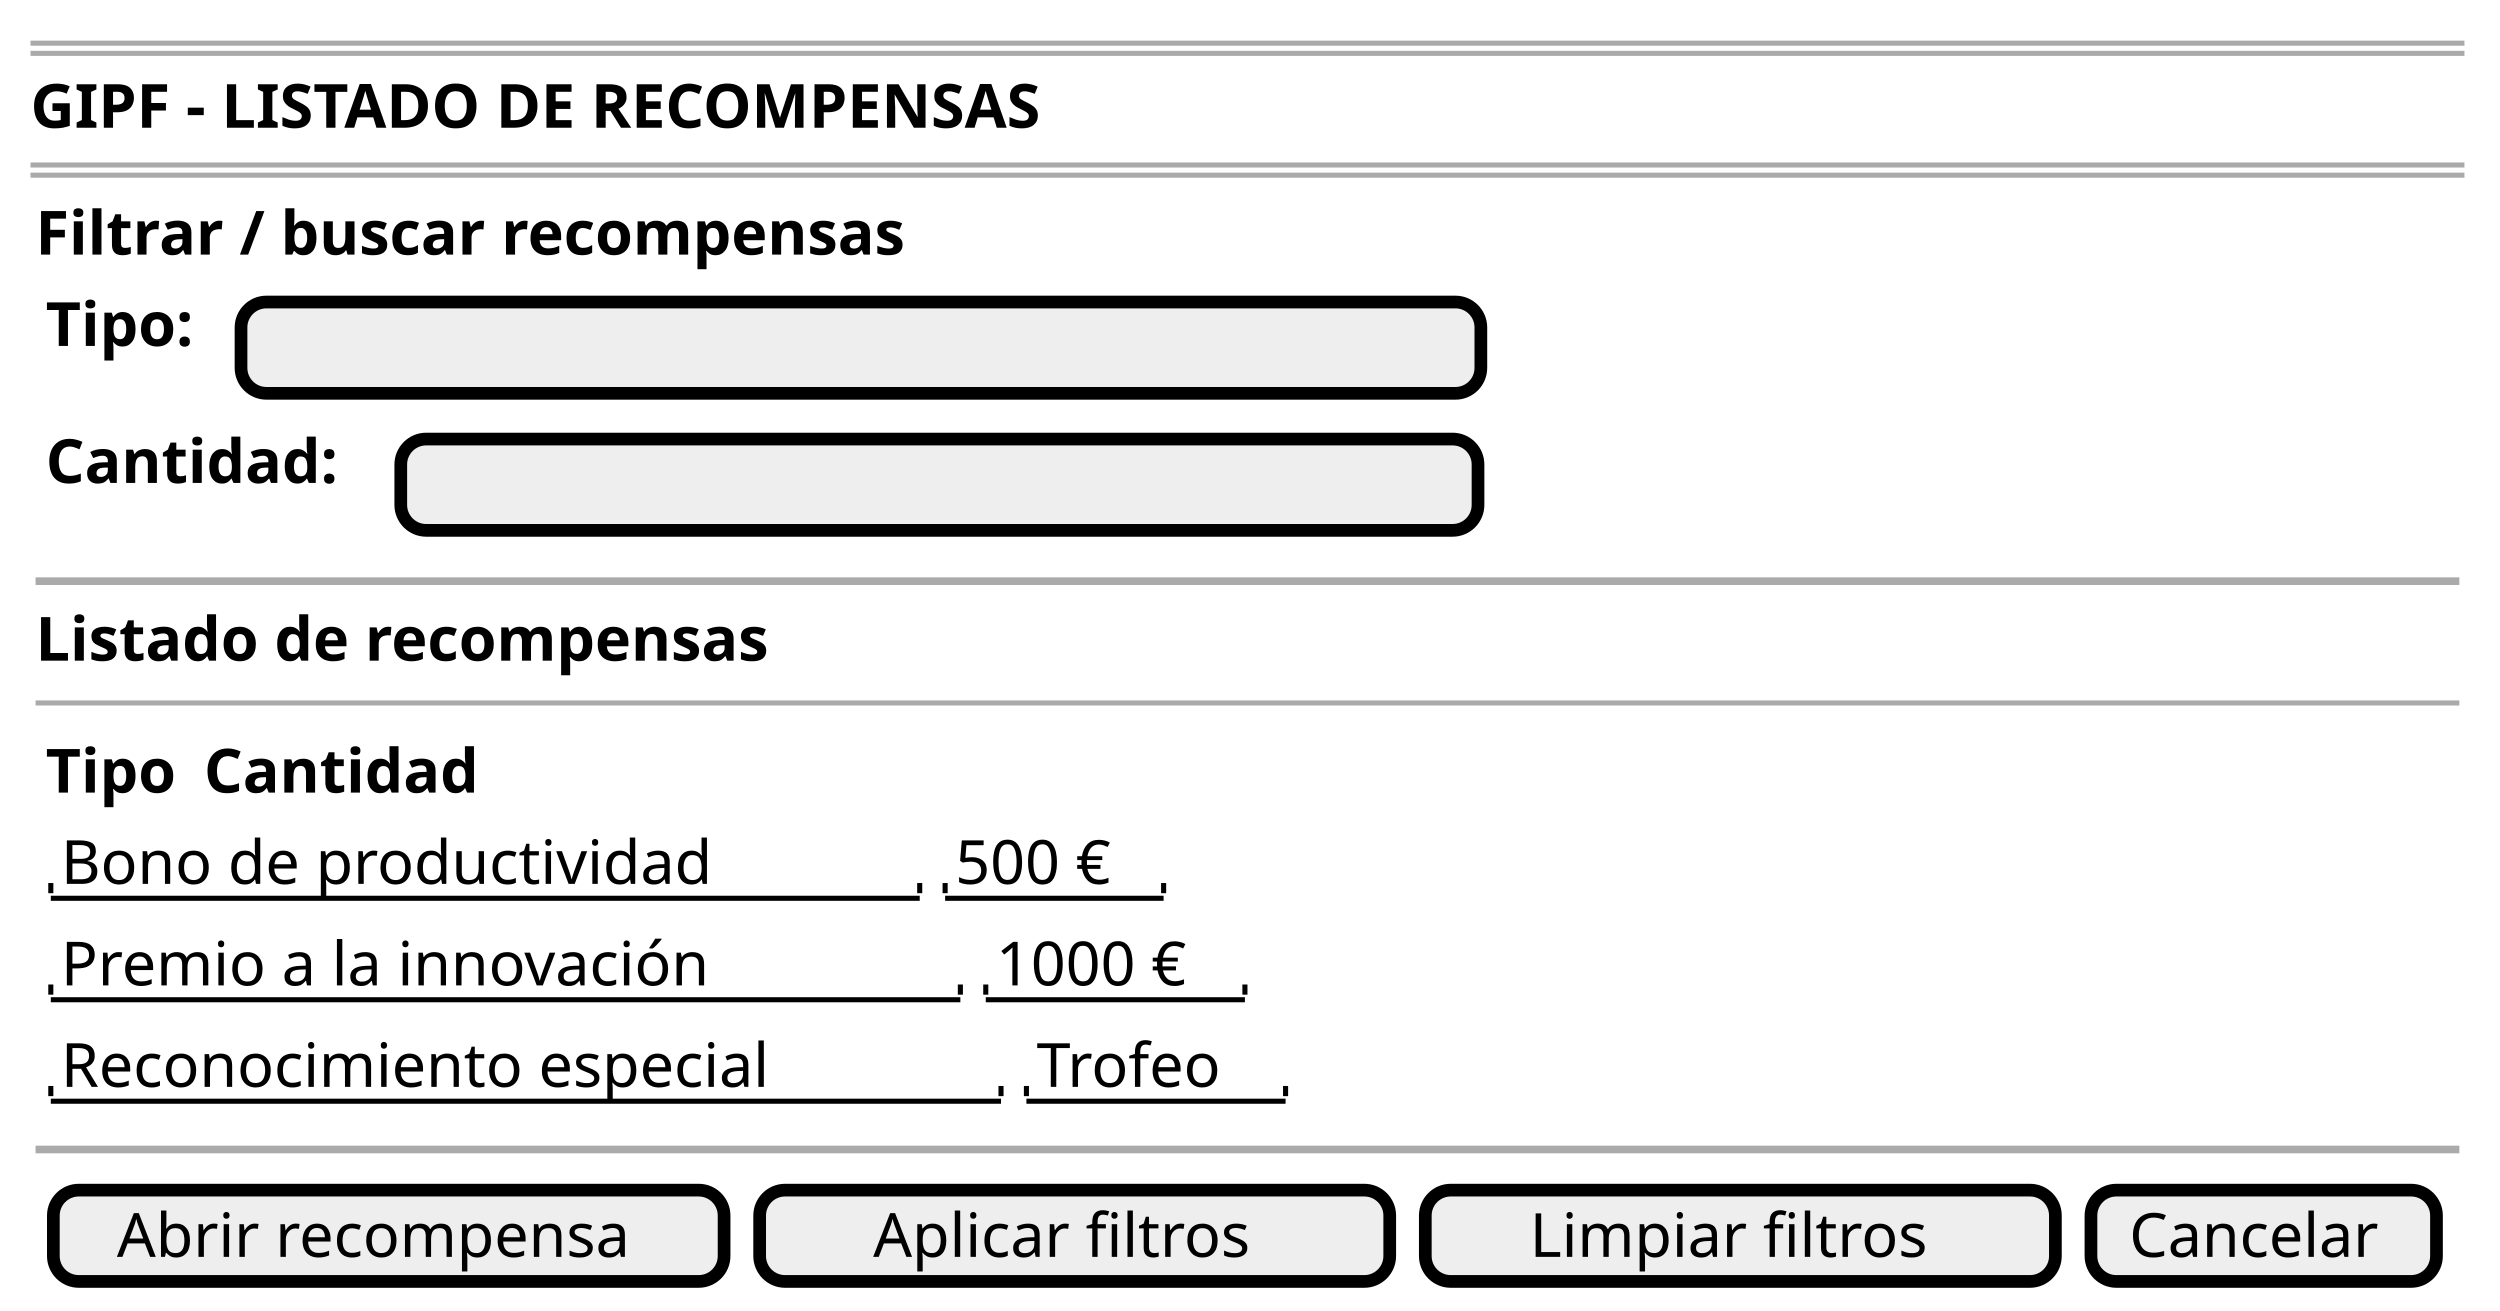
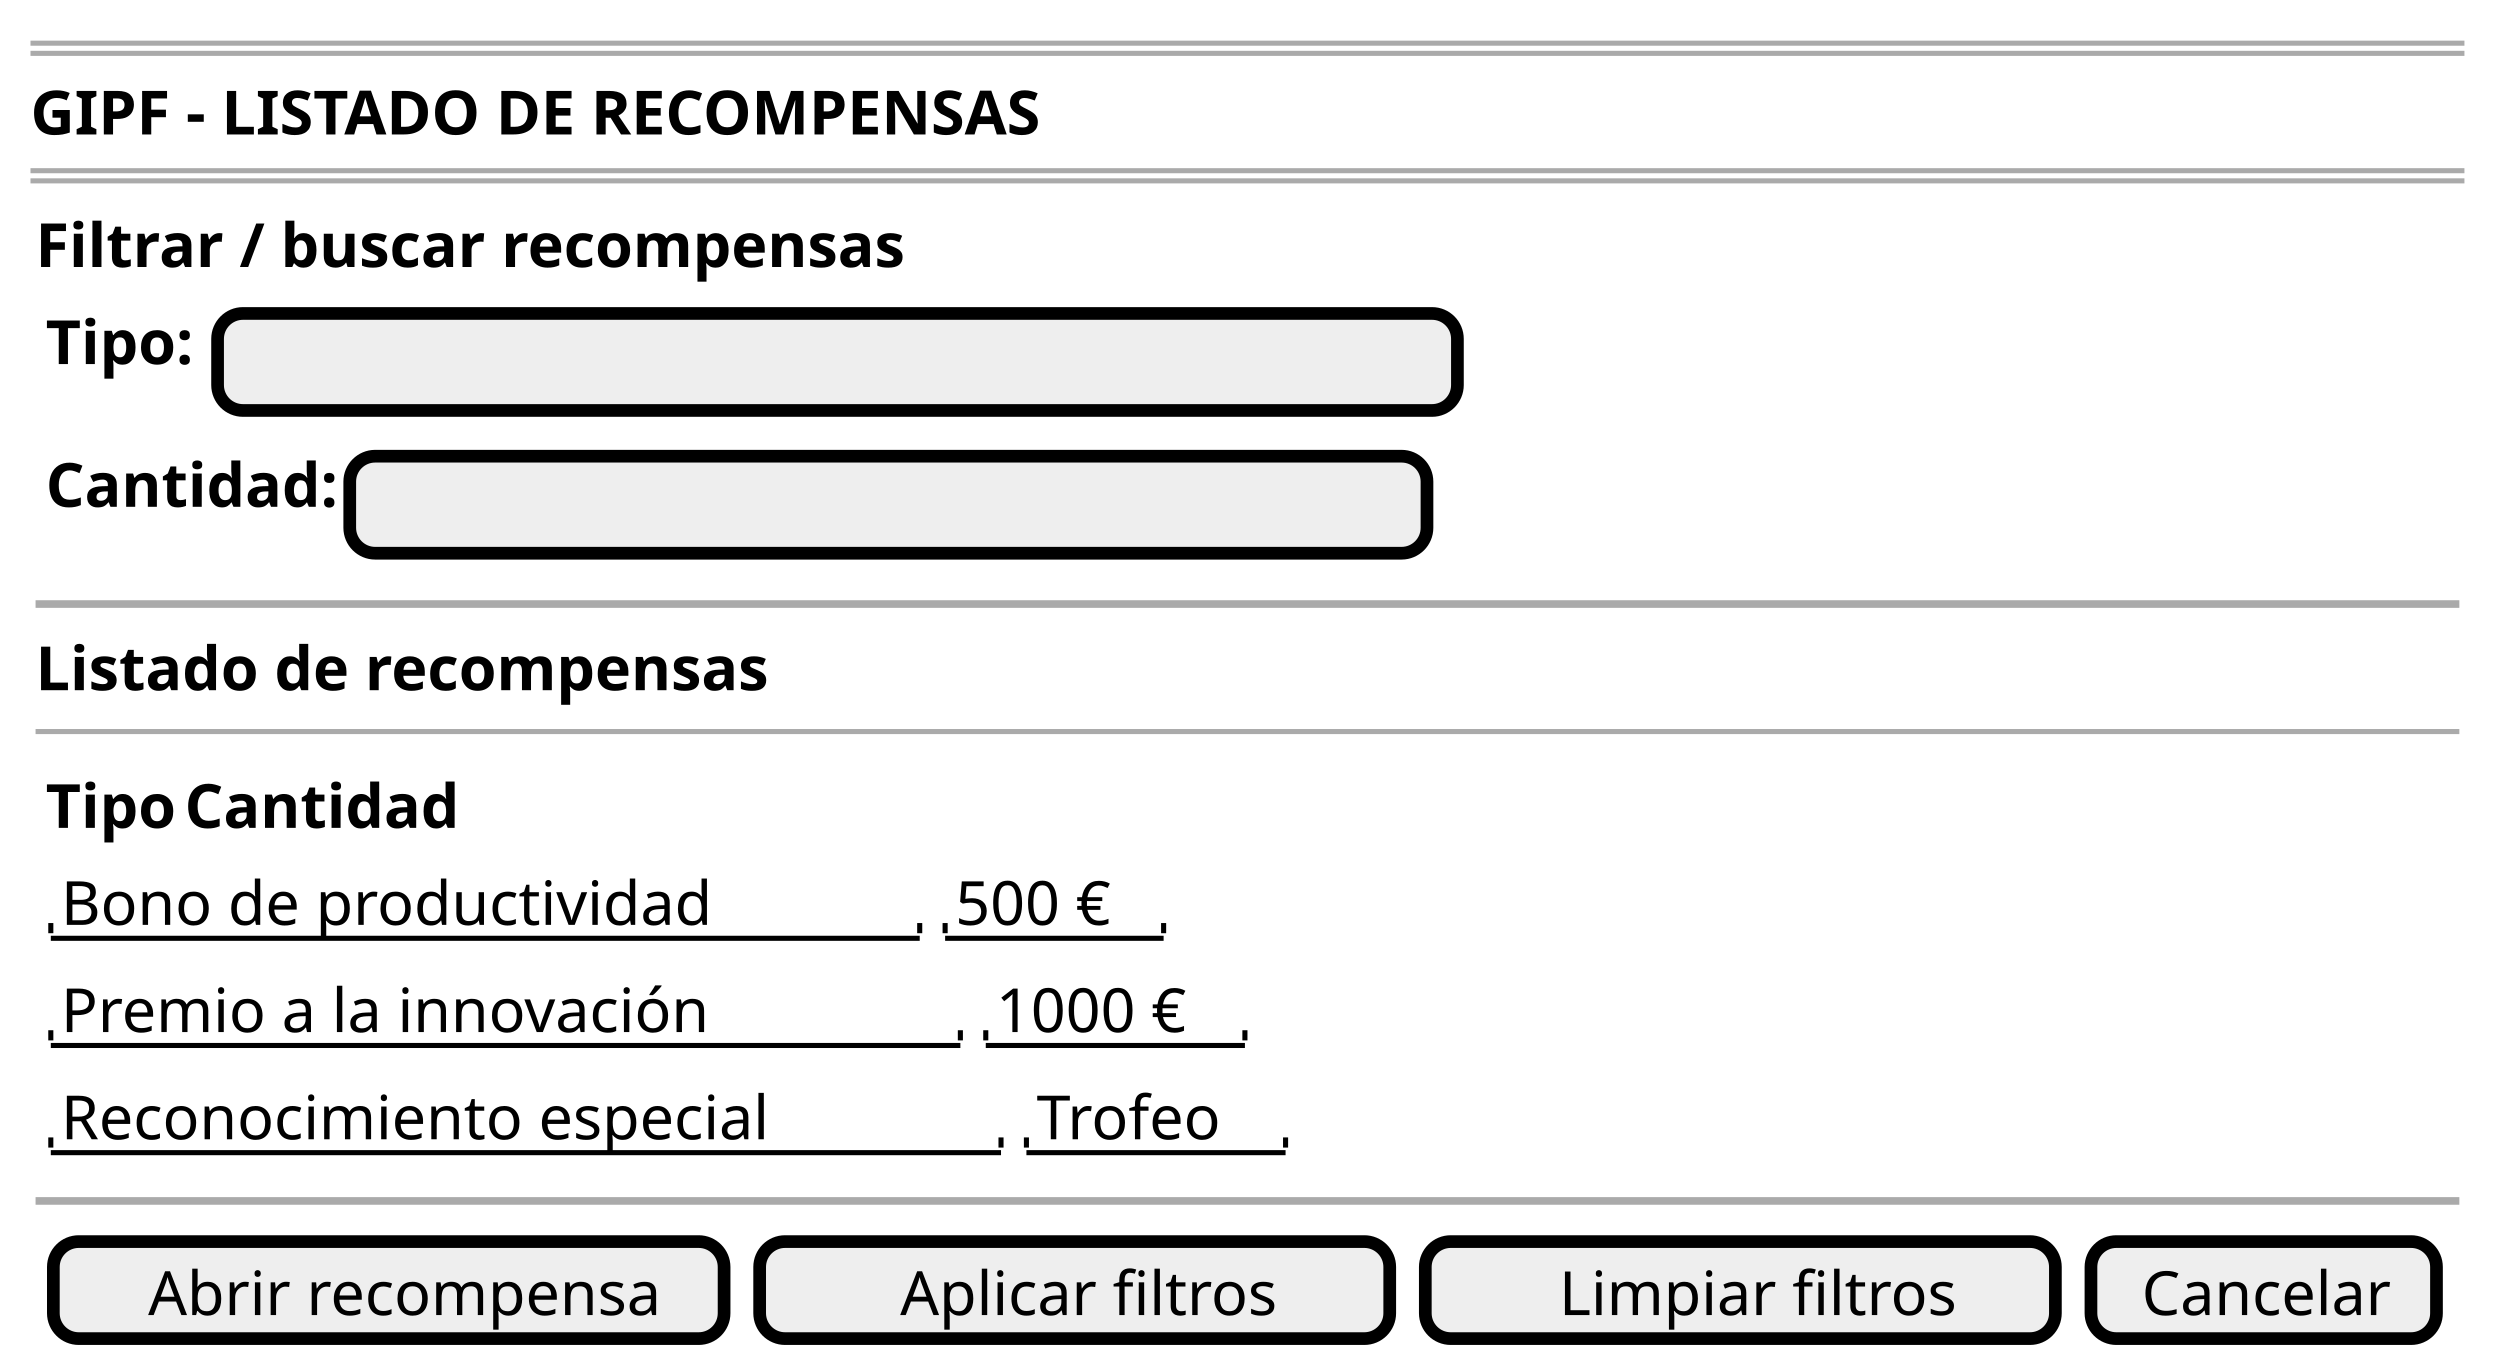
- <svg xmlns="http://www.w3.org/2000/svg" contentStyleType="text/css" data-diagram-type="SALT" height="258px" preserveAspectRatio="none" style="width:492px;height:258px;background:#FFFFFF;" version="1.1" viewBox="0 0 492 258" width="492px" zoomAndPan="magnify">
+ <svg xmlns="http://www.w3.org/2000/svg" contentStyleType="text/css" height="269px" preserveAspectRatio="none" style="width:492px;height:269px;background:#FFFFFF;" version="1.1" viewBox="0 0 492 269" width="492px" zoomAndPan="magnify">
  <defs />
  <g>
    <line style="stroke:#AAAAAA;stroke-width:1;" x1="6" x2="485" y1="8.5" y2="8.5" />
    <line style="stroke:#AAAAAA;stroke-width:1;" x1="6" x2="485" y1="10.5" y2="10.5" />
-     <text fill="#000000" font-family="sans-serif" font-size="12" font-weight="bold" lengthAdjust="spacing" textLength="231.539" x="6" y="25.139">GIPF - LISTADO DE RECOMPENSAS</text>
-     <line style="stroke:#AAAAAA;stroke-width:1;" x1="6" x2="485" y1="32.469" y2="32.469" />
-     <line style="stroke:#AAAAAA;stroke-width:1;" x1="6" x2="485" y1="34.469" y2="34.469" />
-     <text fill="#000000" font-family="sans-serif" font-size="12" font-weight="bold" lengthAdjust="spacing" textLength="193.986" x="7" y="50.107">Filtrar / buscar recompensas</text>
-     <text fill="#000000" font-family="sans-serif" font-size="12" font-weight="bold" lengthAdjust="spacing" textLength="33.932" x="9" y="68.076">Tipo:</text>
-     <rect fill="#EEEEEE" height="17.969" rx="5" ry="5" style="stroke:#000000;stroke-width:2.5;" width="244" x="47.432" y="59.438" />
-     <text fill="#000000" font-family="sans-serif" font-size="12" lengthAdjust="spacing" textLength="3.814" x="167.524" y="72.576"> </text>
-     <text fill="#000000" font-family="sans-serif" font-size="12" font-weight="bold" lengthAdjust="spacing" textLength="65.373" x="9" y="95.045">Cantidad:</text>
-     <rect fill="#EEEEEE" height="17.969" rx="5" ry="5" style="stroke:#000000;stroke-width:2.5;" width="212" x="78.873" y="86.406" />
-     <text fill="#000000" font-family="sans-serif" font-size="12" lengthAdjust="spacing" textLength="3.814" x="182.966" y="99.545"> </text>
-     <line style="stroke:#AAAAAA;stroke-width:1.5;" x1="7" x2="484" y1="114.375" y2="114.375" />
-     <text fill="#000000" font-family="sans-serif" font-size="12" font-weight="bold" lengthAdjust="spacing" textLength="164.227" x="7" y="130.014">Listado de recompensas</text>
-     <line style="stroke:#AAAAAA;stroke-width:1;" x1="7" x2="484" y1="138.344" y2="138.344" />
-     <text fill="#000000" font-family="sans-serif" font-size="12" font-weight="bold" lengthAdjust="spacing" textLength="29.133" x="9" y="155.982">Tipo</text>
-     <text fill="#000000" font-family="sans-serif" font-size="12" font-weight="bold" lengthAdjust="spacing" textLength="60.574" x="40.133" y="155.982">Cantidad</text>
-     <text fill="#000000" font-family="sans-serif" font-size="12" lengthAdjust="spacing" textLength="135.926" x="12" y="173.951">Bono de productividad</text>
-     <line style="stroke:#000000;stroke-width:1;" x1="10" x2="181" y1="176.781" y2="176.781" />
-     <line style="stroke:#000000;stroke-width:1;" x1="10" x2="10" y1="173.781" y2="175.781" />
-     <line style="stroke:#000000;stroke-width:1;" x1="181" x2="181" y1="173.781" y2="175.781" />
-     <text fill="#000000" font-family="sans-serif" font-size="12" lengthAdjust="spacing" textLength="34.353" x="188" y="173.951">500 €</text>
-     <line style="stroke:#000000;stroke-width:1;" x1="186" x2="229" y1="176.781" y2="176.781" />
-     <line style="stroke:#000000;stroke-width:1;" x1="186" x2="186" y1="173.781" y2="175.781" />
-     <line style="stroke:#000000;stroke-width:1;" x1="229" x2="229" y1="173.781" y2="175.781" />
-     <text fill="#000000" font-family="sans-serif" font-size="12" lengthAdjust="spacing" textLength="136.623" x="12" y="193.92">Premio a la innovación</text>
-     <line style="stroke:#000000;stroke-width:1;" x1="10" x2="189" y1="196.75" y2="196.75" />
-     <line style="stroke:#000000;stroke-width:1;" x1="10" x2="10" y1="193.75" y2="195.75" />
-     <line style="stroke:#000000;stroke-width:1;" x1="189" x2="189" y1="193.75" y2="195.75" />
-     <text fill="#000000" font-family="sans-serif" font-size="12" lengthAdjust="spacing" textLength="41.988" x="196" y="193.92">1000 €</text>
-     <line style="stroke:#000000;stroke-width:1;" x1="194" x2="245" y1="196.75" y2="196.75" />
-     <line style="stroke:#000000;stroke-width:1;" x1="194" x2="194" y1="193.75" y2="195.75" />
-     <line style="stroke:#000000;stroke-width:1;" x1="245" x2="245" y1="193.75" y2="195.75" />
-     <text fill="#000000" font-family="sans-serif" font-size="12" lengthAdjust="spacing" textLength="149.666" x="12" y="213.889">Reconocimiento especial</text>
-     <line style="stroke:#000000;stroke-width:1;" x1="10" x2="197" y1="216.719" y2="216.719" />
-     <line style="stroke:#000000;stroke-width:1;" x1="10" x2="10" y1="213.719" y2="215.719" />
-     <line style="stroke:#000000;stroke-width:1;" x1="197" x2="197" y1="213.719" y2="215.719" />
-     <text fill="#000000" font-family="sans-serif" font-size="12" lengthAdjust="spacing" textLength="38.555" x="204" y="213.889">Trofeo</text>
-     <line style="stroke:#000000;stroke-width:1;" x1="202" x2="253" y1="216.719" y2="216.719" />
-     <line style="stroke:#000000;stroke-width:1;" x1="202" x2="202" y1="213.719" y2="215.719" />
-     <line style="stroke:#000000;stroke-width:1;" x1="253" x2="253" y1="213.719" y2="215.719" />
-     <line style="stroke:#AAAAAA;stroke-width:1.5;" x1="7" x2="484" y1="226.219" y2="226.219" />
-     <rect fill="#EEEEEE" height="17.969" rx="5" ry="5" style="stroke:#000000;stroke-width:2.5;" width="132" x="10.5" y="234.219" />
-     <text fill="#000000" font-family="sans-serif" font-size="12" lengthAdjust="spacing" textLength="106.998" x="23.001" y="247.357">Abrir recompensa</text>
-     <rect fill="#EEEEEE" height="17.969" rx="5" ry="5" style="stroke:#000000;stroke-width:2.5;" width="124" x="149.5" y="234.219" />
-     <text fill="#000000" font-family="sans-serif" font-size="12" lengthAdjust="spacing" textLength="79.318" x="171.841" y="247.357">Aplicar filtros</text>
-     <rect fill="#EEEEEE" height="17.969" rx="5" ry="5" style="stroke:#000000;stroke-width:2.5;" width="124" x="280.5" y="234.219" />
-     <text fill="#000000" font-family="sans-serif" font-size="12" lengthAdjust="spacing" textLength="82.887" x="301.057" y="247.357">Limpiar filtros</text>
-     <rect fill="#EEEEEE" height="17.969" rx="5" ry="5" style="stroke:#000000;stroke-width:2.5;" width="68" x="411.5" y="234.219" />
-     <text fill="#000000" font-family="sans-serif" font-size="12" lengthAdjust="spacing" textLength="52.94" x="419.03" y="247.357">Cancelar</text>
+     <text fill="#000000" font-family="sans-serif" font-size="12" font-weight="bold" lengthAdjust="spacing" textLength="208.682" x="6" y="26.457">GIPF - LISTADO DE RECOMPENSAS</text>
+     <line style="stroke:#AAAAAA;stroke-width:1;" x1="6" x2="485" y1="33.594" y2="33.594" />
+     <line style="stroke:#AAAAAA;stroke-width:1;" x1="6" x2="485" y1="35.594" y2="35.594" />
+     <text fill="#000000" font-family="sans-serif" font-size="12" font-weight="bold" lengthAdjust="spacing" textLength="164.068" x="7" y="52.551">Filtrar / buscar recompensas</text>
+     <text fill="#000000" font-family="sans-serif" font-size="12" font-weight="bold" lengthAdjust="spacing" textLength="29.32" x="9" y="71.644">Tipo:</text>
+     <rect fill="#EEEEEE" height="19.094" rx="5" ry="5" style="stroke:#000000;stroke-width:2.5;" width="244" x="42.82" y="61.688" />
+     <text fill="#000000" font-family="sans-serif" font-size="12" lengthAdjust="spacing" textLength="3.334" x="163.153" y="76.144"> </text>
+     <text fill="#000000" font-family="sans-serif" font-size="12" font-weight="bold" lengthAdjust="spacing" textLength="55.33" x="9" y="99.738">Cantidad:</text>
+     <rect fill="#EEEEEE" height="19.094" rx="5" ry="5" style="stroke:#000000;stroke-width:2.5;" width="212" x="68.83" y="89.781" />
+     <text fill="#000000" font-family="sans-serif" font-size="12" lengthAdjust="spacing" textLength="3.334" x="173.163" y="104.238"> </text>
+     <line style="stroke:#AAAAAA;stroke-width:1.5;" x1="7" x2="484" y1="118.875" y2="118.875" />
+     <text fill="#000000" font-family="sans-serif" font-size="12" font-weight="bold" lengthAdjust="spacing" textLength="140.713" x="7" y="135.832">Listado de recompensas</text>
+     <line style="stroke:#AAAAAA;stroke-width:1;" x1="7" x2="484" y1="143.969" y2="143.969" />
+     <text fill="#000000" font-family="sans-serif" font-size="12" font-weight="bold" lengthAdjust="spacing" textLength="25.324" x="9" y="162.926">Tipo</text>
+     <text fill="#000000" font-family="sans-serif" font-size="12" font-weight="bold" lengthAdjust="spacing" textLength="51.334" x="36.324" y="162.926">Cantidad</text>
+     <text fill="#000000" font-family="sans-serif" font-size="12" lengthAdjust="spacing" textLength="119.42" x="12" y="182.019">Bono de productividad</text>
+     <line style="stroke:#000000;stroke-width:1;" x1="10" x2="181" y1="184.656" y2="184.656" />
+     <line style="stroke:#000000;stroke-width:1;" x1="10" x2="10" y1="181.656" y2="183.656" />
+     <line style="stroke:#000000;stroke-width:1;" x1="181" x2="181" y1="181.656" y2="183.656" />
+     <text fill="#000000" font-family="sans-serif" font-size="12" lengthAdjust="spacing" textLength="30.029" x="188" y="182.019">500 €</text>
+     <line style="stroke:#000000;stroke-width:1;" x1="186" x2="229" y1="184.656" y2="184.656" />
+     <line style="stroke:#000000;stroke-width:1;" x1="186" x2="186" y1="181.656" y2="183.656" />
+     <line style="stroke:#000000;stroke-width:1;" x1="229" x2="229" y1="181.656" y2="183.656" />
+     <text fill="#000000" font-family="sans-serif" font-size="12" lengthAdjust="spacing" textLength="121.4" x="12" y="203.113">Premio a la innovación</text>
+     <line style="stroke:#000000;stroke-width:1;" x1="10" x2="189" y1="205.75" y2="205.75" />
+     <line style="stroke:#000000;stroke-width:1;" x1="10" x2="10" y1="202.75" y2="204.75" />
+     <line style="stroke:#000000;stroke-width:1;" x1="189" x2="189" y1="202.75" y2="204.75" />
+     <text fill="#000000" font-family="sans-serif" font-size="12" lengthAdjust="spacing" textLength="36.703" x="196" y="203.113">1000 €</text>
+     <line style="stroke:#000000;stroke-width:1;" x1="194" x2="245" y1="205.75" y2="205.75" />
+     <line style="stroke:#000000;stroke-width:1;" x1="194" x2="194" y1="202.75" y2="204.75" />
+     <line style="stroke:#000000;stroke-width:1;" x1="245" x2="245" y1="202.75" y2="204.75" />
+     <text fill="#000000" font-family="sans-serif" font-size="12" lengthAdjust="spacing" textLength="133.406" x="12" y="224.207">Reconocimiento especial</text>
+     <line style="stroke:#000000;stroke-width:1;" x1="10" x2="197" y1="226.844" y2="226.844" />
+     <line style="stroke:#000000;stroke-width:1;" x1="10" x2="10" y1="223.844" y2="225.844" />
+     <line style="stroke:#000000;stroke-width:1;" x1="197" x2="197" y1="223.844" y2="225.844" />
+     <text fill="#000000" font-family="sans-serif" font-size="12" lengthAdjust="spacing" textLength="34.682" x="204" y="224.207">Trofeo</text>
+     <line style="stroke:#000000;stroke-width:1;" x1="202" x2="253" y1="226.844" y2="226.844" />
+     <line style="stroke:#000000;stroke-width:1;" x1="202" x2="202" y1="223.844" y2="225.844" />
+     <line style="stroke:#000000;stroke-width:1;" x1="253" x2="253" y1="223.844" y2="225.844" />
+     <line style="stroke:#AAAAAA;stroke-width:1.5;" x1="7" x2="484" y1="236.344" y2="236.344" />
+     <rect fill="#EEEEEE" height="19.094" rx="5" ry="5" style="stroke:#000000;stroke-width:2.5;" width="132" x="10.5" y="244.344" />
+     <text fill="#000000" font-family="sans-serif" font-size="12" lengthAdjust="spacing" textLength="94.705" x="29.148" y="258.801">Abrir recompensa</text>
+     <rect fill="#EEEEEE" height="19.094" rx="5" ry="5" style="stroke:#000000;stroke-width:2.5;" width="124" x="149.5" y="244.344" />
+     <text fill="#000000" font-family="sans-serif" font-size="12" lengthAdjust="spacing" textLength="68.684" x="177.158" y="258.801">Aplicar filtros</text>
+     <rect fill="#EEEEEE" height="19.094" rx="5" ry="5" style="stroke:#000000;stroke-width:2.5;" width="124" x="280.5" y="244.344" />
+     <text fill="#000000" font-family="sans-serif" font-size="12" lengthAdjust="spacing" textLength="71.35" x="306.825" y="258.801">Limpiar filtros</text>
+     <rect fill="#EEEEEE" height="19.094" rx="5" ry="5" style="stroke:#000000;stroke-width:2.5;" width="68" x="411.5" y="244.344" />
+     <text fill="#000000" font-family="sans-serif" font-size="12" lengthAdjust="spacing" textLength="48.023" x="421.488" y="258.801">Cancelar</text>
  </g>
</svg>
